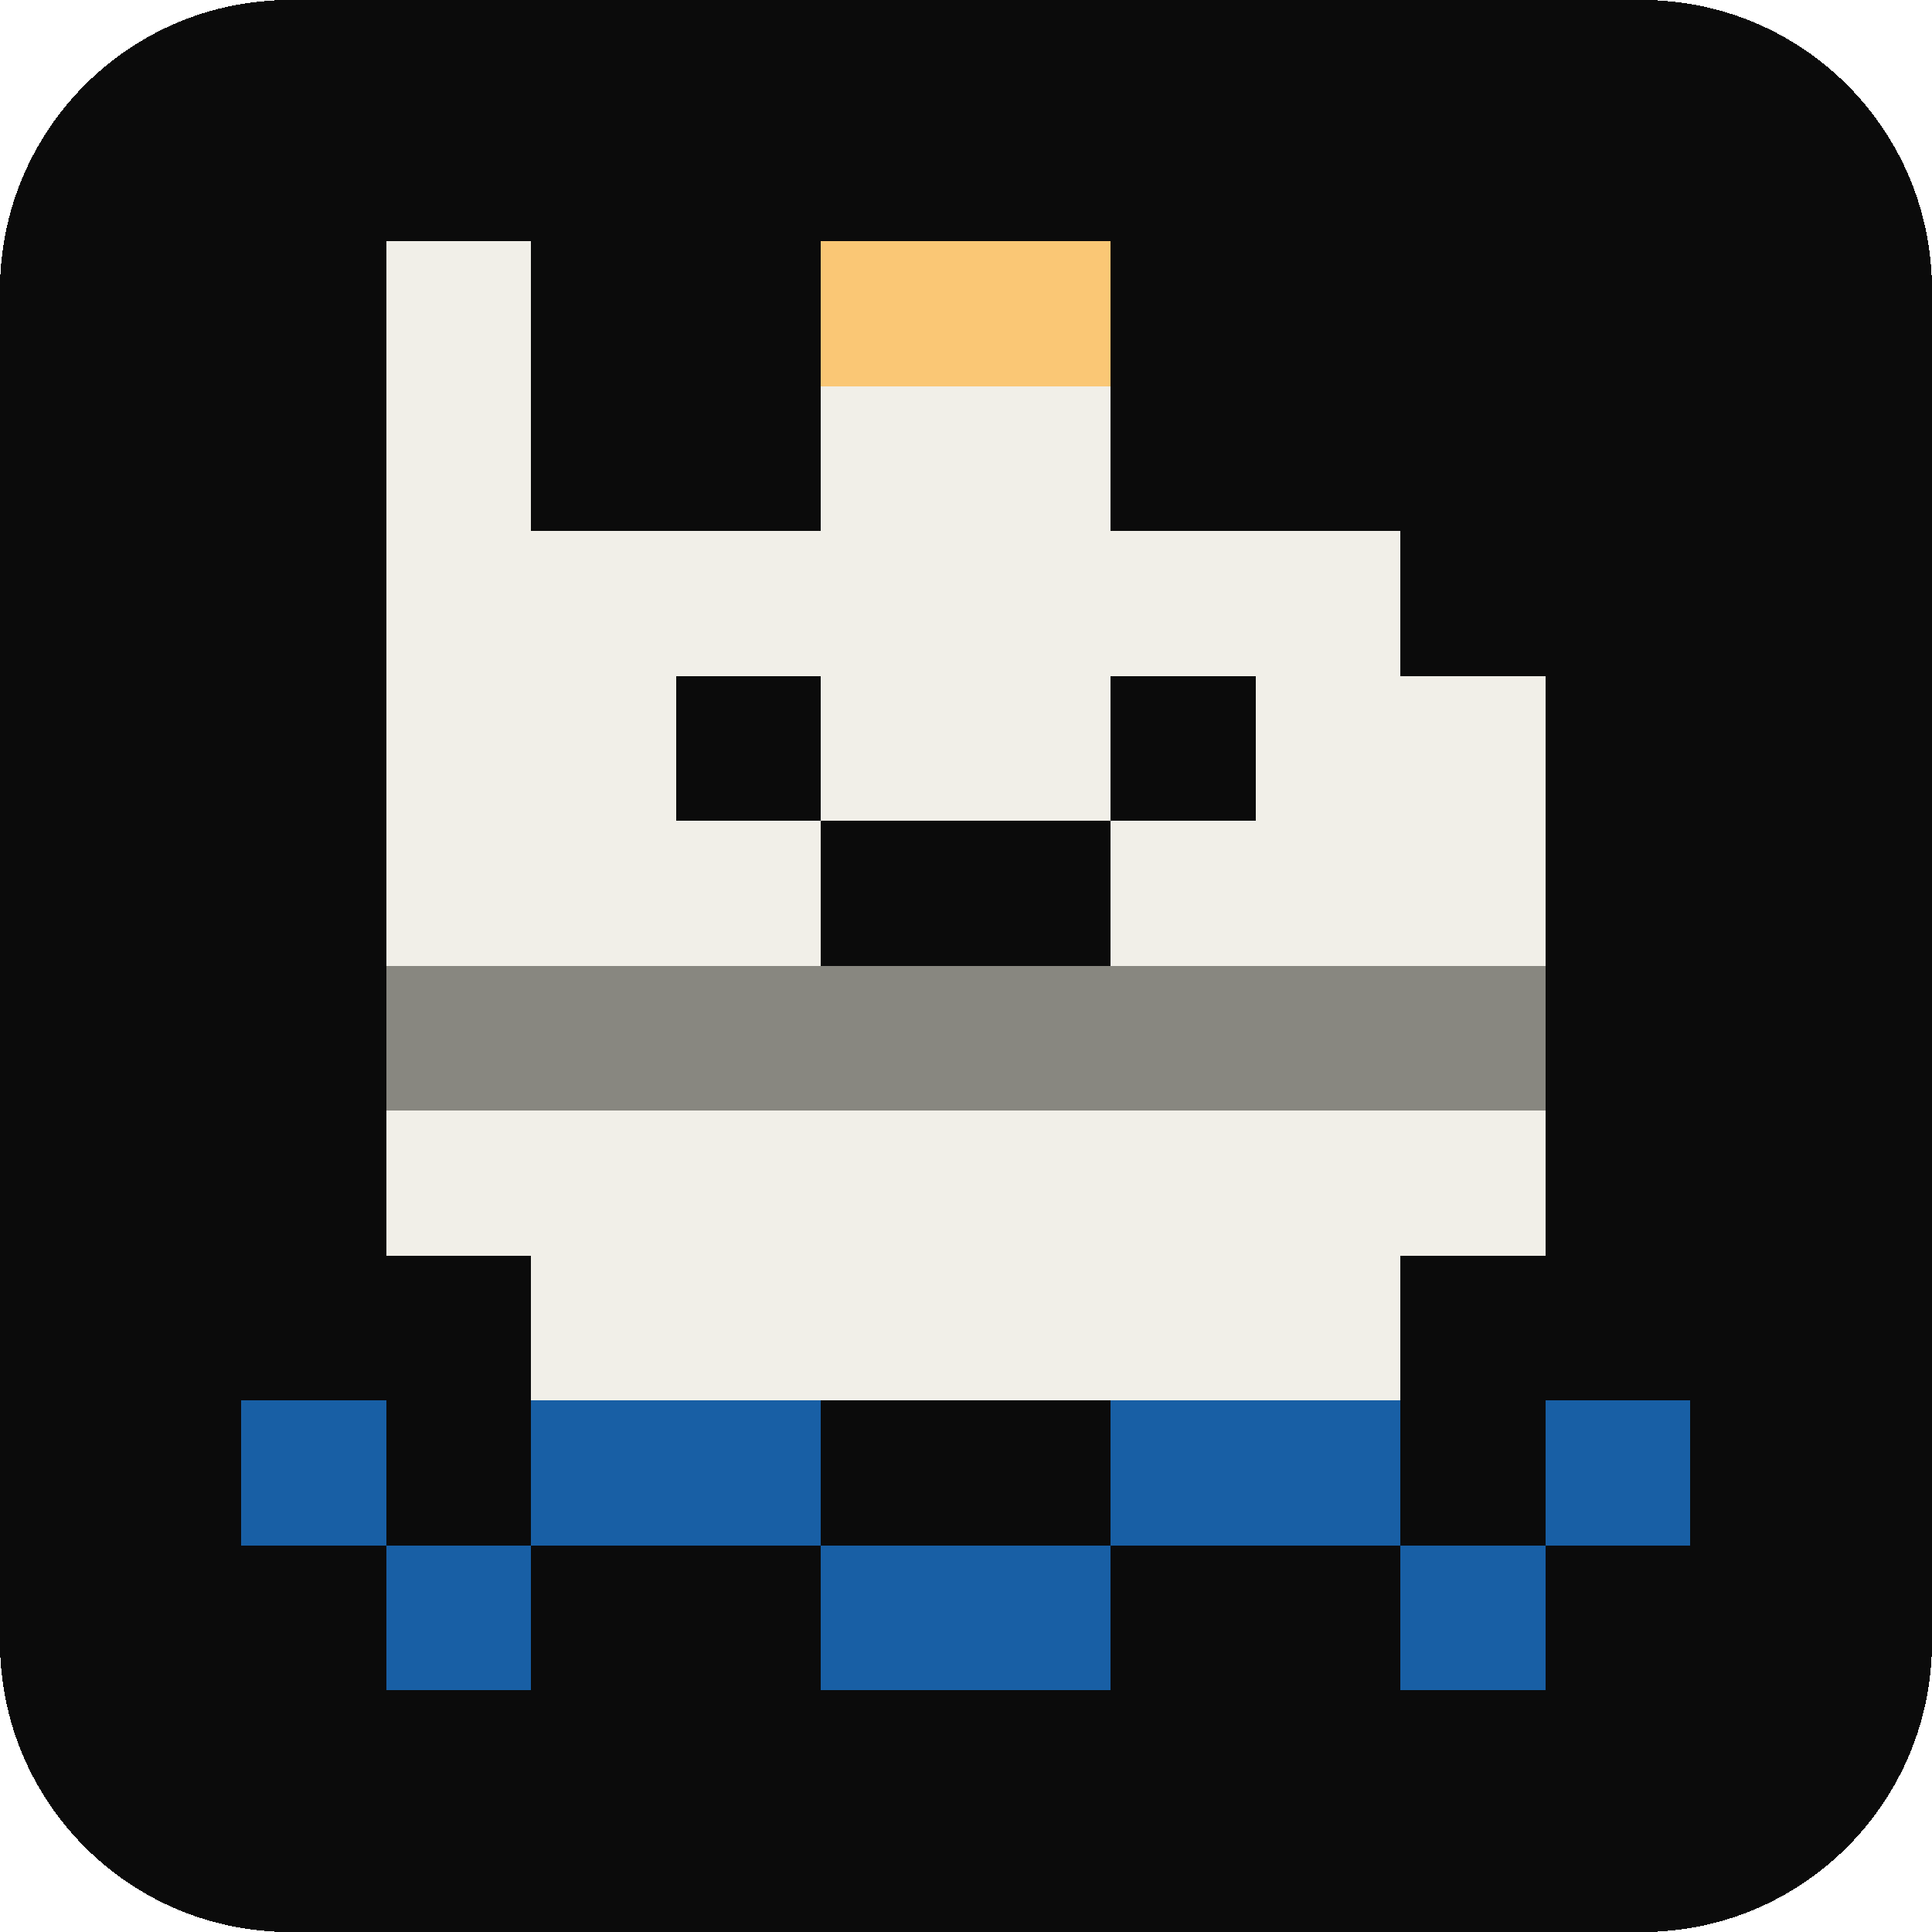
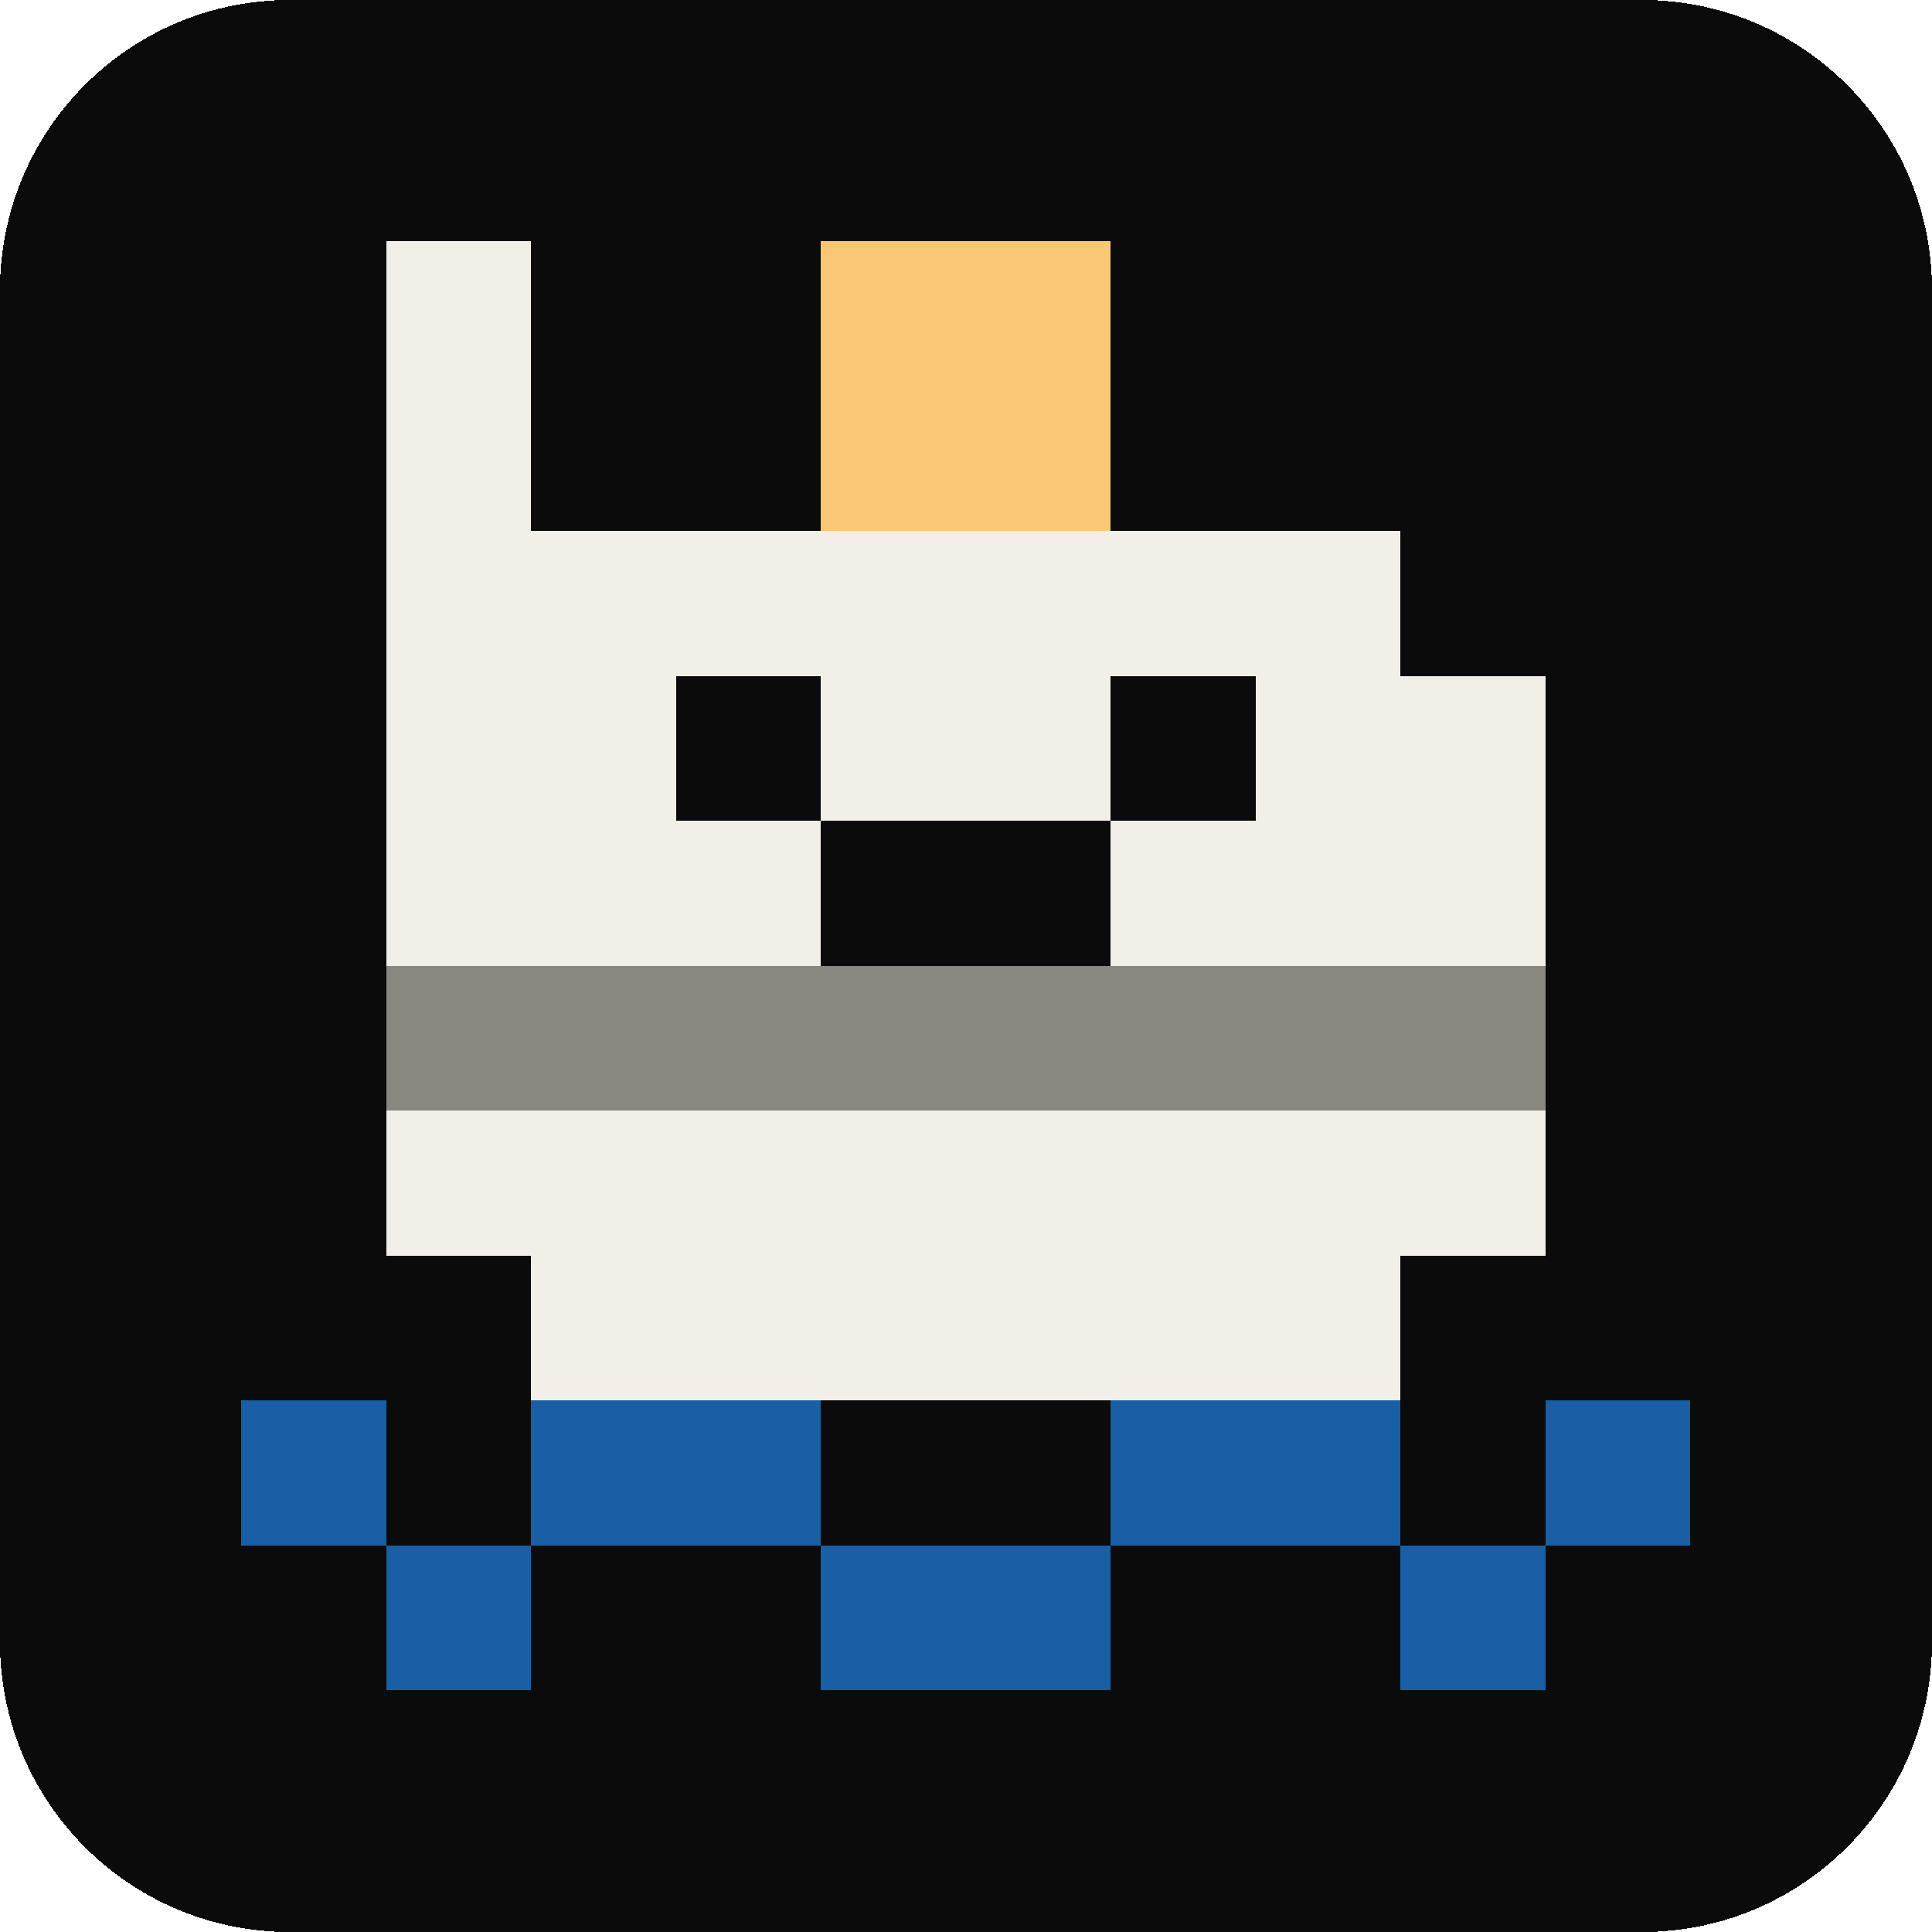
<svg xmlns="http://www.w3.org/2000/svg" shape-rendering="crispEdges" width="80" height="80" viewBox="0 0 80 80">
  <rect width="80" height="80" rx="12" fill="#0b0b0b" />
  <g>
    <rect x="16" y="10" width="6" height="6" fill="#F1EFE8" />
    <rect x="34" y="10" width="6" height="6" fill="#FAC775" />
    <rect x="40" y="10" width="6" height="6" fill="#FAC775" />
    <rect x="16" y="16" width="6" height="6" fill="#F1EFE8" />
-     <rect x="34" y="16" width="6" height="6" fill="#F1EFE8" />
-     <rect x="40" y="16" width="6" height="6" fill="#F1EFE8" />
+     <rect x="34" y="16" width="6" height="6" fill="#FAC775" />
+     <rect x="40" y="16" width="6" height="6" fill="#FAC775" />
    <rect x="16" y="22" width="6" height="6" fill="#F1EFE8" />
    <rect x="22" y="22" width="6" height="6" fill="#F1EFE8" />
    <rect x="28" y="22" width="6" height="6" fill="#F1EFE8" />
    <rect x="34" y="22" width="6" height="6" fill="#F1EFE8" />
    <rect x="40" y="22" width="6" height="6" fill="#F1EFE8" />
    <rect x="46" y="22" width="6" height="6" fill="#F1EFE8" />
    <rect x="52" y="22" width="6" height="6" fill="#F1EFE8" />
    <rect x="16" y="28" width="6" height="6" fill="#F1EFE8" />
    <rect x="22" y="28" width="6" height="6" fill="#F1EFE8" />
    <rect x="34" y="28" width="6" height="6" fill="#F1EFE8" />
    <rect x="40" y="28" width="6" height="6" fill="#F1EFE8" />
    <rect x="52" y="28" width="6" height="6" fill="#F1EFE8" />
    <rect x="58" y="28" width="6" height="6" fill="#F1EFE8" />
    <rect x="16" y="34" width="6" height="6" fill="#F1EFE8" />
    <rect x="22" y="34" width="6" height="6" fill="#F1EFE8" />
    <rect x="28" y="34" width="6" height="6" fill="#F1EFE8" />
    <rect x="46" y="34" width="6" height="6" fill="#F1EFE8" />
    <rect x="52" y="34" width="6" height="6" fill="#F1EFE8" />
    <rect x="58" y="34" width="6" height="6" fill="#F1EFE8" />
    <rect x="16" y="40" width="6" height="6" fill="#888780" />
    <rect x="22" y="40" width="6" height="6" fill="#888780" />
    <rect x="28" y="40" width="6" height="6" fill="#888780" />
    <rect x="34" y="40" width="6" height="6" fill="#888780" />
    <rect x="40" y="40" width="6" height="6" fill="#888780" />
    <rect x="46" y="40" width="6" height="6" fill="#888780" />
    <rect x="52" y="40" width="6" height="6" fill="#888780" />
    <rect x="58" y="40" width="6" height="6" fill="#888780" />
    <rect x="16" y="46" width="6" height="6" fill="#F1EFE8" />
    <rect x="22" y="46" width="6" height="6" fill="#F1EFE8" />
    <rect x="28" y="46" width="6" height="6" fill="#F1EFE8" />
    <rect x="34" y="46" width="6" height="6" fill="#F1EFE8" />
    <rect x="40" y="46" width="6" height="6" fill="#F1EFE8" />
    <rect x="46" y="46" width="6" height="6" fill="#F1EFE8" />
    <rect x="52" y="46" width="6" height="6" fill="#F1EFE8" />
    <rect x="58" y="46" width="6" height="6" fill="#F1EFE8" />
    <rect x="22" y="52" width="6" height="6" fill="#F1EFE8" />
    <rect x="28" y="52" width="6" height="6" fill="#F1EFE8" />
    <rect x="34" y="52" width="6" height="6" fill="#F1EFE8" />
    <rect x="40" y="52" width="6" height="6" fill="#F1EFE8" />
    <rect x="46" y="52" width="6" height="6" fill="#F1EFE8" />
    <rect x="52" y="52" width="6" height="6" fill="#F1EFE8" />
    <rect x="10" y="58" width="6" height="6" fill="#185FA5" />
    <rect x="22" y="58" width="6" height="6" fill="#185FA5" />
    <rect x="28" y="58" width="6" height="6" fill="#185FA5" />
    <rect x="46" y="58" width="6" height="6" fill="#185FA5" />
    <rect x="52" y="58" width="6" height="6" fill="#185FA5" />
    <rect x="64" y="58" width="6" height="6" fill="#185FA5" />
    <rect x="16" y="64" width="6" height="6" fill="#185FA5" />
    <rect x="34" y="64" width="6" height="6" fill="#185FA5" />
    <rect x="40" y="64" width="6" height="6" fill="#185FA5" />
    <rect x="58" y="64" width="6" height="6" fill="#185FA5" />
  </g>
</svg>
